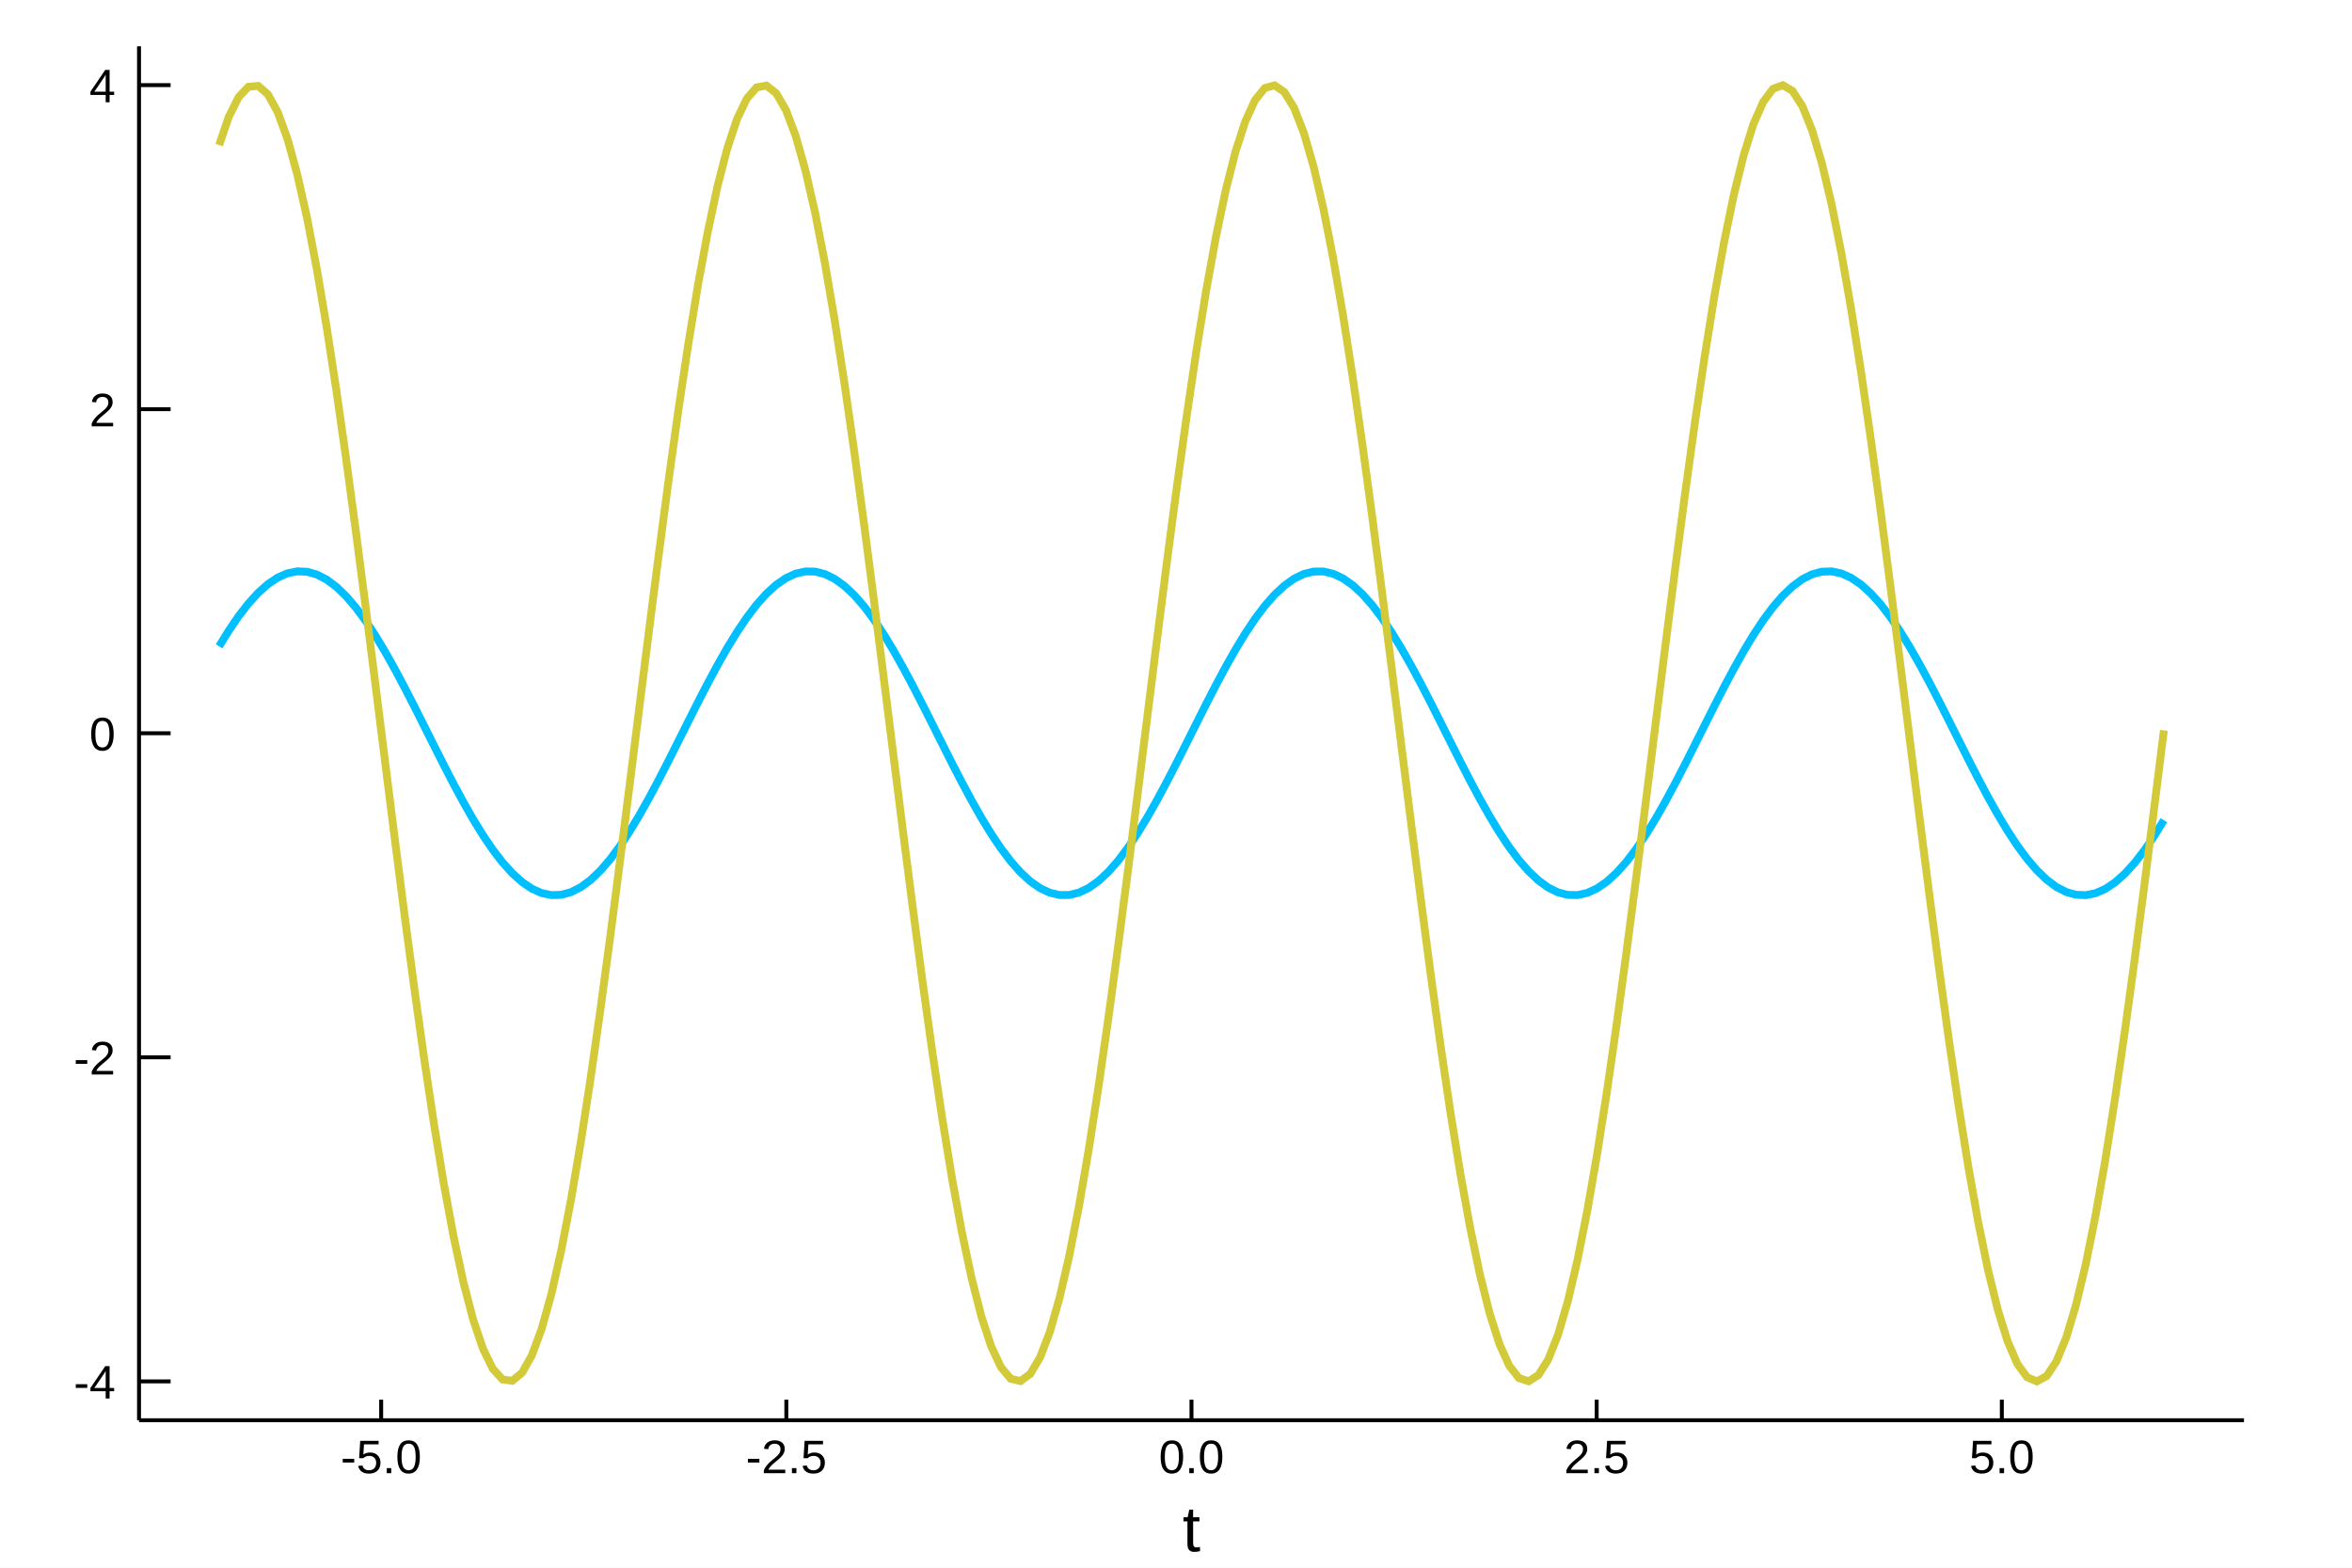
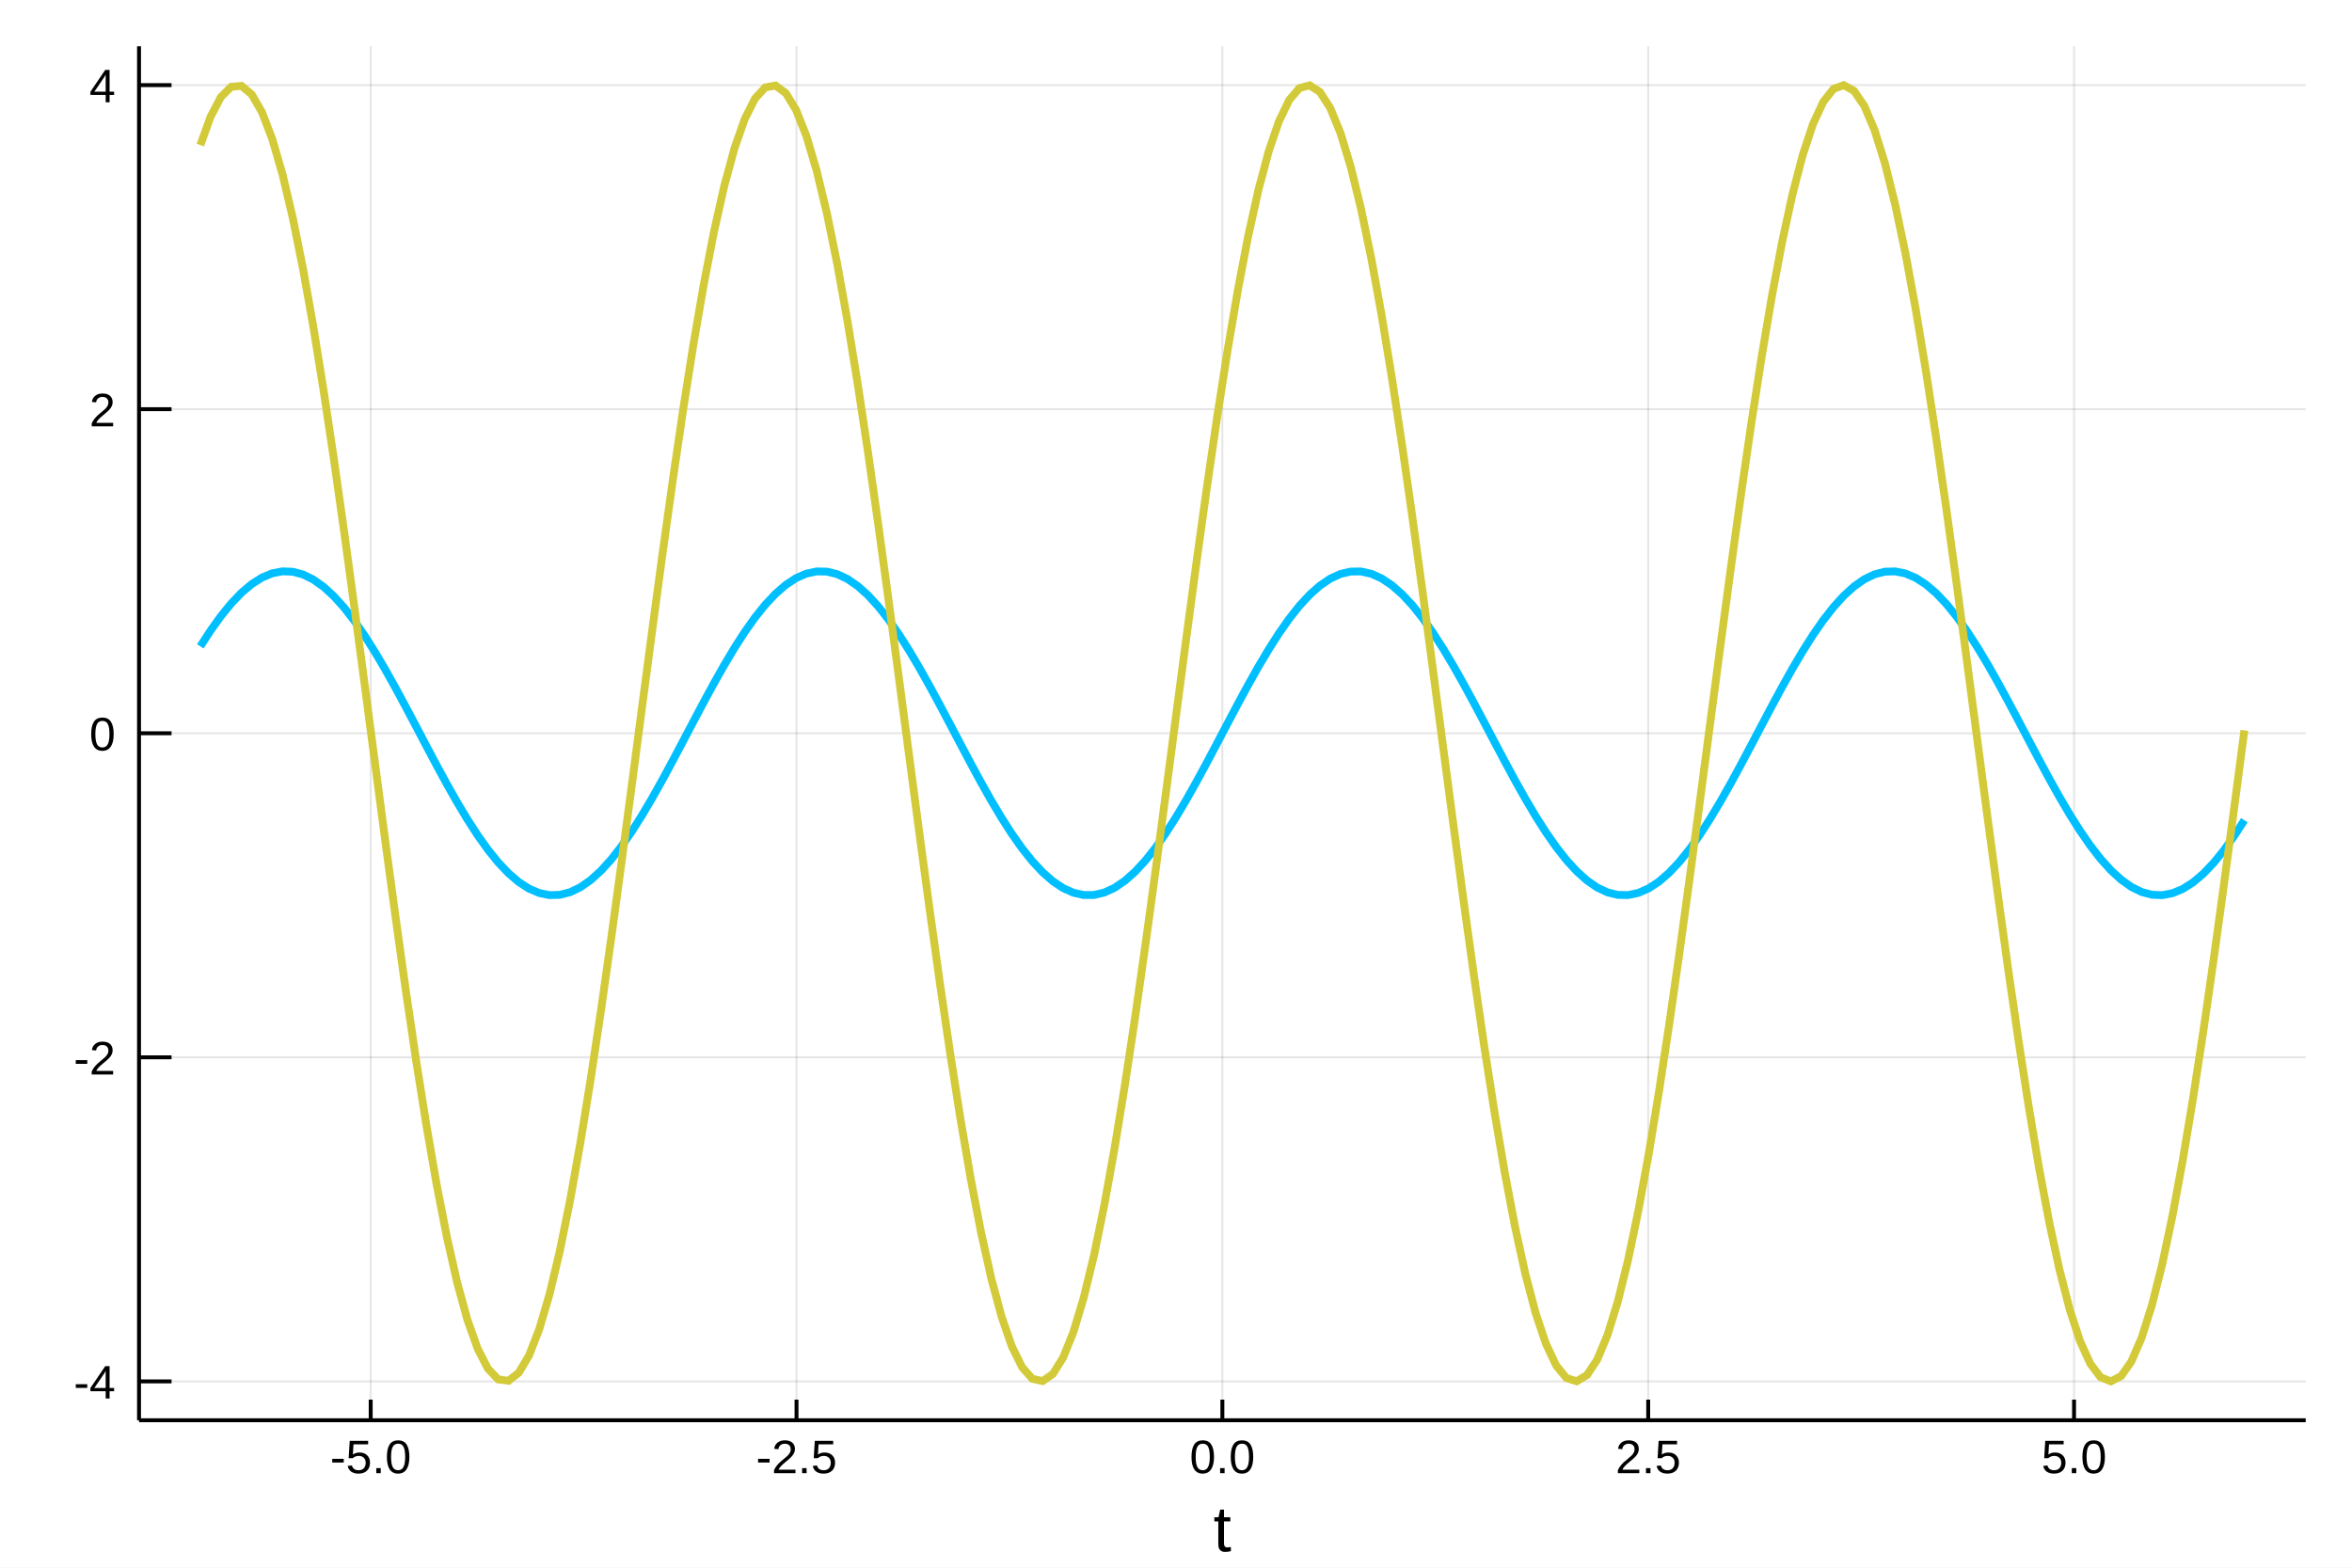
<svg xmlns="http://www.w3.org/2000/svg" width="600" height="400" viewBox="0 0 2400 1600">
  <defs>
-     <clipPath id="clip2300">
+     <clipPath id="clip0300">
      <rect x="0" y="0" width="2400" height="1600" />
    </clipPath>
  </defs>
-   <polygon clip-path="url(#clip2300)" points=" 0,1600 2400,1600 2400,0 0,0    " fill="#ffffff" fill-rule="evenodd" fill-opacity="1" />
+   <polygon clip-path="url(#clip0300)" points=" 0,1600 2400,1600 2400,0 0,0    " fill="#ffffff" fill-rule="evenodd" fill-opacity="1" />
  <defs>
-     <clipPath id="clip2301">
+     <clipPath id="clip0301">
      <rect x="480" y="0" width="1681" height="1600" />
    </clipPath>
  </defs>
-   <polygon clip-path="url(#clip2300)" points=" 141.865,1449.53 2289.76,1449.53 2289.76,47.244 141.865,47.244    " fill="#ffffff" fill-rule="evenodd" fill-opacity="1" />
+   <polygon clip-path="url(#clip0300)" points=" 141.865,1449.53 2352.76,1449.53 2352.76,47.244 141.865,47.244    " fill="#ffffff" fill-rule="evenodd" fill-opacity="1" />
  <defs>
-     <clipPath id="clip2302">
-       <rect x="141" y="47" width="2149" height="1403" />
+     <clipPath id="clip0302">
+       <rect x="141" y="47" width="2212" height="1403" />
    </clipPath>
  </defs>
-   <polyline clip-path="url(#clip2300)" style="stroke:#000000; stroke-width:4; stroke-opacity:1; fill:none" points="   141.865,1449.53 2289.76,1449.53    " />
-   <polyline clip-path="url(#clip2300)" style="stroke:#000000; stroke-width:4; stroke-opacity:1; fill:none" points="   141.865,1449.53 141.865,47.244    " />
-   <polyline clip-path="url(#clip2300)" style="stroke:#000000; stroke-width:4; stroke-opacity:1; fill:none" points="   388.947,1449.53 388.947,1428.49    " />
-   <polyline clip-path="url(#clip2300)" style="stroke:#000000; stroke-width:4; stroke-opacity:1; fill:none" points="   802.381,1449.53 802.381,1428.49    " />
-   <polyline clip-path="url(#clip2300)" style="stroke:#000000; stroke-width:4; stroke-opacity:1; fill:none" points="   1215.81,1449.53 1215.81,1428.49    " />
-   <polyline clip-path="url(#clip2300)" style="stroke:#000000; stroke-width:4; stroke-opacity:1; fill:none" points="   1629.25,1449.53 1629.25,1428.49    " />
-   <polyline clip-path="url(#clip2300)" style="stroke:#000000; stroke-width:4; stroke-opacity:1; fill:none" points="   2042.68,1449.53 2042.68,1428.49    " />
-   <polyline clip-path="url(#clip2300)" style="stroke:#000000; stroke-width:4; stroke-opacity:1; fill:none" points="   141.865,1409.86 174.083,1409.86    " />
-   <polyline clip-path="url(#clip2300)" style="stroke:#000000; stroke-width:4; stroke-opacity:1; fill:none" points="   141.865,1079.11 174.083,1079.11    " />
-   <polyline clip-path="url(#clip2300)" style="stroke:#000000; stroke-width:4; stroke-opacity:1; fill:none" points="   141.865,748.366 174.083,748.366    " />
-   <polyline clip-path="url(#clip2300)" style="stroke:#000000; stroke-width:4; stroke-opacity:1; fill:none" points="   141.865,417.62 174.083,417.62    " />
-   <polyline clip-path="url(#clip2300)" style="stroke:#000000; stroke-width:4; stroke-opacity:1; fill:none" points="   141.865,86.873 174.083,86.873    " />
-   <g clip-path="url(#clip2300)">
-     <text style="fill:#000000; fill-opacity:1; font-family:Arial,Helvetica Neue,Helvetica,sans-serif; font-size:48px; text-anchor:middle;" transform="rotate(0, 388.947, 1503.53)" x="388.947" y="1503.53">-5.0</text>
+   <polyline clip-path="url(#clip0302)" style="stroke:#000000; stroke-width:2; stroke-opacity:0.1; fill:none" points="   378.249,1449.53 378.249,47.244    " />
+   <polyline clip-path="url(#clip0302)" style="stroke:#000000; stroke-width:2; stroke-opacity:0.1; fill:none" points="   812.78,1449.53 812.78,47.244    " />
+   <polyline clip-path="url(#clip0302)" style="stroke:#000000; stroke-width:2; stroke-opacity:0.1; fill:none" points="   1247.31,1449.53 1247.31,47.244    " />
+   <polyline clip-path="url(#clip0302)" style="stroke:#000000; stroke-width:2; stroke-opacity:0.1; fill:none" points="   1681.84,1449.53 1681.84,47.244    " />
+   <polyline clip-path="url(#clip0302)" style="stroke:#000000; stroke-width:2; stroke-opacity:0.1; fill:none" points="   2116.37,1449.53 2116.37,47.244    " />
+   <polyline clip-path="url(#clip0302)" style="stroke:#000000; stroke-width:2; stroke-opacity:0.1; fill:none" points="   141.865,1409.86 2352.76,1409.86    " />
+   <polyline clip-path="url(#clip0302)" style="stroke:#000000; stroke-width:2; stroke-opacity:0.1; fill:none" points="   141.865,1079.11 2352.76,1079.11    " />
+   <polyline clip-path="url(#clip0302)" style="stroke:#000000; stroke-width:2; stroke-opacity:0.1; fill:none" points="   141.865,748.366 2352.76,748.366    " />
+   <polyline clip-path="url(#clip0302)" style="stroke:#000000; stroke-width:2; stroke-opacity:0.1; fill:none" points="   141.865,417.62 2352.76,417.62    " />
+   <polyline clip-path="url(#clip0302)" style="stroke:#000000; stroke-width:2; stroke-opacity:0.1; fill:none" points="   141.865,86.873 2352.76,86.873    " />
+   <polyline clip-path="url(#clip0300)" style="stroke:#000000; stroke-width:4; stroke-opacity:1; fill:none" points="   141.865,1449.53 2352.76,1449.53    " />
+   <polyline clip-path="url(#clip0300)" style="stroke:#000000; stroke-width:4; stroke-opacity:1; fill:none" points="   141.865,1449.53 141.865,47.244    " />
+   <polyline clip-path="url(#clip0300)" style="stroke:#000000; stroke-width:4; stroke-opacity:1; fill:none" points="   378.249,1449.53 378.249,1428.49    " />
+   <polyline clip-path="url(#clip0300)" style="stroke:#000000; stroke-width:4; stroke-opacity:1; fill:none" points="   812.78,1449.53 812.78,1428.49    " />
+   <polyline clip-path="url(#clip0300)" style="stroke:#000000; stroke-width:4; stroke-opacity:1; fill:none" points="   1247.31,1449.53 1247.31,1428.49    " />
+   <polyline clip-path="url(#clip0300)" style="stroke:#000000; stroke-width:4; stroke-opacity:1; fill:none" points="   1681.84,1449.53 1681.84,1428.49    " />
+   <polyline clip-path="url(#clip0300)" style="stroke:#000000; stroke-width:4; stroke-opacity:1; fill:none" points="   2116.37,1449.53 2116.37,1428.49    " />
+   <polyline clip-path="url(#clip0300)" style="stroke:#000000; stroke-width:4; stroke-opacity:1; fill:none" points="   141.865,1409.86 175.028,1409.86    " />
+   <polyline clip-path="url(#clip0300)" style="stroke:#000000; stroke-width:4; stroke-opacity:1; fill:none" points="   141.865,1079.11 175.028,1079.11    " />
+   <polyline clip-path="url(#clip0300)" style="stroke:#000000; stroke-width:4; stroke-opacity:1; fill:none" points="   141.865,748.366 175.028,748.366    " />
+   <polyline clip-path="url(#clip0300)" style="stroke:#000000; stroke-width:4; stroke-opacity:1; fill:none" points="   141.865,417.62 175.028,417.62    " />
+   <polyline clip-path="url(#clip0300)" style="stroke:#000000; stroke-width:4; stroke-opacity:1; fill:none" points="   141.865,86.873 175.028,86.873    " />
+   <g clip-path="url(#clip0300)">
+     <text style="fill:#000000; fill-opacity:1; font-family:Arial,Helvetica Neue,Helvetica,sans-serif; font-size:48px; text-anchor:middle;" transform="rotate(0, 378.249, 1503.53)" x="378.249" y="1503.53">-5.0</text>
  </g>
-   <g clip-path="url(#clip2300)">
-     <text style="fill:#000000; fill-opacity:1; font-family:Arial,Helvetica Neue,Helvetica,sans-serif; font-size:48px; text-anchor:middle;" transform="rotate(0, 802.381, 1503.53)" x="802.381" y="1503.53">-2.5</text>
+   <g clip-path="url(#clip0300)">
+     <text style="fill:#000000; fill-opacity:1; font-family:Arial,Helvetica Neue,Helvetica,sans-serif; font-size:48px; text-anchor:middle;" transform="rotate(0, 812.78, 1503.53)" x="812.78" y="1503.53">-2.5</text>
  </g>
-   <g clip-path="url(#clip2300)">
-     <text style="fill:#000000; fill-opacity:1; font-family:Arial,Helvetica Neue,Helvetica,sans-serif; font-size:48px; text-anchor:middle;" transform="rotate(0, 1215.81, 1503.53)" x="1215.81" y="1503.53">0.0</text>
+   <g clip-path="url(#clip0300)">
+     <text style="fill:#000000; fill-opacity:1; font-family:Arial,Helvetica Neue,Helvetica,sans-serif; font-size:48px; text-anchor:middle;" transform="rotate(0, 1247.31, 1503.53)" x="1247.31" y="1503.53">0.0</text>
  </g>
-   <g clip-path="url(#clip2300)">
-     <text style="fill:#000000; fill-opacity:1; font-family:Arial,Helvetica Neue,Helvetica,sans-serif; font-size:48px; text-anchor:middle;" transform="rotate(0, 1629.25, 1503.53)" x="1629.25" y="1503.53">2.5</text>
+   <g clip-path="url(#clip0300)">
+     <text style="fill:#000000; fill-opacity:1; font-family:Arial,Helvetica Neue,Helvetica,sans-serif; font-size:48px; text-anchor:middle;" transform="rotate(0, 1681.84, 1503.53)" x="1681.84" y="1503.53">2.5</text>
  </g>
-   <g clip-path="url(#clip2300)">
-     <text style="fill:#000000; fill-opacity:1; font-family:Arial,Helvetica Neue,Helvetica,sans-serif; font-size:48px; text-anchor:middle;" transform="rotate(0, 2042.68, 1503.53)" x="2042.68" y="1503.53">5.0</text>
+   <g clip-path="url(#clip0300)">
+     <text style="fill:#000000; fill-opacity:1; font-family:Arial,Helvetica Neue,Helvetica,sans-serif; font-size:48px; text-anchor:middle;" transform="rotate(0, 2116.37, 1503.53)" x="2116.37" y="1503.53">5.0</text>
  </g>
-   <g clip-path="url(#clip2300)">
+   <g clip-path="url(#clip0300)">
    <text style="fill:#000000; fill-opacity:1; font-family:Arial,Helvetica Neue,Helvetica,sans-serif; font-size:48px; text-anchor:end;" transform="rotate(0, 117.865, 1427.36)" x="117.865" y="1427.36">-4</text>
  </g>
-   <g clip-path="url(#clip2300)">
+   <g clip-path="url(#clip0300)">
    <text style="fill:#000000; fill-opacity:1; font-family:Arial,Helvetica Neue,Helvetica,sans-serif; font-size:48px; text-anchor:end;" transform="rotate(0, 117.865, 1096.61)" x="117.865" y="1096.61">-2</text>
  </g>
-   <g clip-path="url(#clip2300)">
+   <g clip-path="url(#clip0300)">
    <text style="fill:#000000; fill-opacity:1; font-family:Arial,Helvetica Neue,Helvetica,sans-serif; font-size:48px; text-anchor:end;" transform="rotate(0, 117.865, 765.866)" x="117.865" y="765.866">0</text>
  </g>
-   <g clip-path="url(#clip2300)">
+   <g clip-path="url(#clip0300)">
    <text style="fill:#000000; fill-opacity:1; font-family:Arial,Helvetica Neue,Helvetica,sans-serif; font-size:48px; text-anchor:end;" transform="rotate(0, 117.865, 435.12)" x="117.865" y="435.12">2</text>
  </g>
-   <g clip-path="url(#clip2300)">
+   <g clip-path="url(#clip0300)">
    <text style="fill:#000000; fill-opacity:1; font-family:Arial,Helvetica Neue,Helvetica,sans-serif; font-size:48px; text-anchor:end;" transform="rotate(0, 117.865, 104.373)" x="117.865" y="104.373">4</text>
  </g>
-   <g clip-path="url(#clip2300)">
-     <text style="fill:#000000; fill-opacity:1; font-family:Arial,Helvetica Neue,Helvetica,sans-serif; font-size:66px; text-anchor:middle;" transform="rotate(0, 1215.81, 1583.39)" x="1215.81" y="1583.39">t</text>
+   <g clip-path="url(#clip0300)">
+     <text style="fill:#000000; fill-opacity:1; font-family:Arial,Helvetica Neue,Helvetica,sans-serif; font-size:66px; text-anchor:middle;" transform="rotate(0, 1247.31, 1583.39)" x="1247.31" y="1583.39">t</text>
  </g>
-   <polyline clip-path="url(#clip2302)" style="stroke:#00bfff; stroke-width:8; stroke-opacity:1; fill:none" points="   223.574,659.631 233.546,643.486 243.519,628.865 253.491,615.98 263.463,605.018 273.435,596.138 283.408,589.47 293.38,585.111 303.352,583.123 313.324,583.535    323.297,586.342 333.269,591.503 343.241,598.943 353.214,608.554 363.186,620.195 373.158,633.699 383.13,648.868 393.103,665.483 403.075,683.302 413.047,702.066    423.019,721.503 432.992,741.33 442.964,761.26 452.936,781.002 462.908,800.27 472.881,818.783 482.853,836.274 492.825,852.488 502.797,867.189 512.77,880.164    522.742,891.224 532.714,900.209 542.686,906.988 552.659,911.463 562.631,913.568 572.603,913.274 582.576,910.583 592.548,905.536 602.52,898.206 612.492,888.699    622.465,877.153 632.437,863.737 642.409,848.644 652.381,832.094 662.354,814.328 672.326,795.604 682.298,776.194 692.27,756.379 702.243,736.448 712.215,716.69    722.187,697.393 732.159,678.835 742.132,661.288 752.104,645.006 762.076,630.226 772.049,617.161 782.021,606.003 791.993,596.913 801.965,590.024 811.938,585.434    821.91,583.212 831.882,583.388 841.854,585.962 851.827,590.895 861.799,598.115 871.771,607.519 881.743,618.968 891.716,632.297 901.688,647.313 911.66,663.796    921.632,681.508 931.605,700.192 941.577,719.575 951.549,739.377 961.521,759.309 971.494,779.082 981.466,798.409 991.438,817.009 1001.41,834.611 1011.38,850.961    1021.36,865.82 1031.33,878.973 1041.3,890.229 1051.27,899.424 1061.24,906.424 1071.22,911.128 1081.19,913.468 1091.16,913.409 1101.13,910.952 1111.11,906.134    1121.08,899.023 1131.05,889.724 1141.02,878.371 1150.99,865.13 1160.97,850.192 1170.94,833.775 1180.91,816.118 1190.88,797.476 1200.86,778.12 1210.83,758.333    1220.8,738.4 1230.77,718.612 1240.74,699.257 1250.72,680.615 1260.69,662.957 1270.66,646.54 1280.63,631.603 1290.61,618.361 1300.58,607.009 1310.55,597.709    1320.52,590.599 1330.5,585.78 1340.47,583.324 1350.44,583.265 1360.41,585.604 1370.38,590.308 1380.36,597.309 1390.33,606.503 1400.3,617.759 1410.27,630.912    1420.25,645.771 1430.22,662.121 1440.19,679.724 1450.16,698.324 1460.13,717.651 1470.11,737.424 1480.08,757.356 1490.05,777.158 1500.02,796.541 1510,815.224    1519.97,832.936 1529.94,849.42 1539.91,864.435 1549.88,877.764 1559.86,889.214 1569.83,898.617 1579.8,905.838 1589.77,910.771 1599.75,913.344 1609.72,913.521    1619.69,911.299 1629.66,906.709 1639.64,899.819 1649.61,890.729 1659.58,879.571 1669.55,866.507 1679.52,851.726 1689.5,835.444 1699.47,817.897 1709.44,799.34    1719.41,780.042 1729.39,760.284 1739.36,740.353 1749.33,720.539 1759.3,701.128 1769.27,682.404 1779.25,664.638 1789.22,648.089 1799.19,632.996 1809.16,619.579    1819.14,608.034 1829.11,598.527 1839.08,591.196 1849.05,586.149 1859.03,583.459 1869,583.164 1878.97,585.269 1888.94,589.744 1898.91,596.523 1908.89,605.508    1918.86,616.568 1928.83,629.543 1938.8,644.245 1948.78,660.458 1958.75,677.949 1968.72,696.463 1978.69,715.731 1988.66,735.473 1998.64,755.402 2008.61,775.229    2018.58,794.666 2028.55,813.43 2038.53,831.249 2048.5,847.864 2058.47,863.034 2068.44,876.537 2078.41,888.179 2088.39,897.79 2098.36,905.229 2108.33,910.39    2118.3,913.197 2128.28,913.61 2138.25,911.622 2148.22,907.262 2158.19,900.594 2168.17,891.715 2178.14,880.753 2188.11,867.867 2198.08,853.246 2208.05,837.101       " />
-   <polyline clip-path="url(#clip2302)" style="stroke:#d3ca3a; stroke-width:8; stroke-opacity:1; fill:none" points="   223.574,148.096 233.546,119.018 243.519,99.082 253.491,88.578 263.463,87.66 273.435,96.34 283.408,114.492 293.38,141.853 303.352,178.025 313.324,222.483    323.297,274.58 333.269,333.56 343.241,398.567 353.214,468.655 363.186,542.806 373.158,619.944 383.13,698.948 393.103,778.669 403.075,857.95 413.047,935.639    423.019,1010.61 432.992,1081.77 442.964,1148.08 452.936,1208.59 462.908,1262.41 472.881,1308.77 482.853,1346.98 492.825,1376.5 502.797,1396.89 512.77,1407.86    522.742,1409.25 532.714,1401.04 542.686,1383.35 552.659,1356.43 562.631,1320.68 572.603,1276.61 582.576,1224.87 592.548,1166.21 602.52,1101.48 612.492,1031.62    622.465,957.641 632.437,880.624 642.409,801.685 652.381,721.972 662.354,642.643 672.326,564.849 682.298,489.721 692.27,418.351 702.243,351.774 712.215,290.96    722.187,236.79 732.159,190.053 742.132,151.426 752.104,121.471 762.076,100.623 772.049,89.186 782.021,87.325 791.993,95.067 801.965,112.299 811.938,138.772    821.91,174.101 831.882,217.773 841.854,269.153 851.827,327.495 861.799,391.95 871.771,461.584 881.743,535.384 891.716,612.278 901.688,691.149 911.66,770.851    921.632,850.226 931.605,928.122 941.577,1003.41 951.549,1074.99 961.521,1141.82 971.494,1202.94 981.466,1257.45 991.438,1304.57 1001.41,1343.61 1011.38,1374    1021.36,1395.3 1031.33,1407.21 1041.3,1409.54 1051.27,1402.27 1061.24,1385.5 1071.22,1359.47 1081.19,1324.56 1091.16,1281.29 1101.13,1230.27 1111.11,1172.25    1121.08,1108.07 1131.05,1038.67 1141.02,965.049 1150.99,888.281 1160.97,809.481 1170.94,729.792 1180.91,650.374 1190.88,572.379 1200.86,496.94 1210.83,425.155    1220.8,358.064 1230.77,296.644 1240.74,241.786 1250.72,194.288 1260.69,154.839 1270.66,124.012 1280.63,102.256 1290.61,89.886 1300.58,87.082 1310.55,93.885    1320.52,110.195 1330.5,135.777 1340.47,170.258 1350.44,213.138 1360.41,263.793 1370.38,321.488 1380.36,385.384 1390.33,454.553 1400.3,527.991 1410.27,604.63    1420.25,683.358 1430.22,763.029 1440.19,842.488 1450.16,920.58 1460.13,996.169 1470.11,1068.16 1480.08,1135.5 1490.05,1197.22 1500.02,1252.42 1510,1300.3    1519.97,1340.16 1529.94,1371.42 1539.91,1393.63 1549.88,1406.46 1559.86,1409.74 1569.83,1403.4 1579.8,1387.56 1589.77,1362.42 1599.75,1328.37 1609.72,1285.88    1619.69,1235.59 1629.66,1178.23 1639.64,1114.61 1649.61,1045.68 1659.58,972.426 1669.55,895.919 1679.52,817.267 1689.5,737.615 1699.47,658.118 1709.44,579.933    1719.41,504.195 1729.39,432.004 1739.36,364.409 1749.33,302.392 1759.3,246.853 1769.27,198.601 1779.25,158.335 1789.22,126.641 1799.19,103.978 1809.16,90.678    1819.14,86.931 1829.11,92.794 1839.08,108.181 1849.05,132.867 1859.03,166.496 1869,208.577 1878.97,258.501 1888.94,315.54 1898.91,378.868 1908.89,447.564    1918.86,520.629 1928.83,597.003 1938.8,675.576 1948.78,755.206 1958.75,834.737 1968.72,913.013 1978.69,988.897 1988.66,1061.29 1998.64,1129.13 2008.61,1191.44    2018.58,1247.32 2028.55,1295.95 2038.53,1336.62 2048.5,1368.75 2058.47,1391.86 2068.44,1405.62 2078.41,1409.84 2088.39,1404.45 2098.36,1389.53 2108.33,1365.29    2118.3,1332.09 2128.28,1290.41 2138.25,1240.85 2148.22,1184.14 2158.19,1121.1 2168.17,1052.65 2178.14,979.773 2188.11,903.535 2198.08,825.044 2208.05,745.439       " />
+   <polyline clip-path="url(#clip0302)" style="stroke:#00bfff; stroke-width:8; stroke-opacity:1; fill:none" points="   204.437,659.631 214.918,643.486 225.399,628.865 235.88,615.98 246.362,605.018 256.843,596.138 267.324,589.47 277.805,585.111 288.286,583.123 298.767,583.535    309.248,586.342 319.729,591.503 330.211,598.943 340.692,608.554 351.173,620.195 361.654,633.699 372.135,648.868 382.616,665.483 393.097,683.302 403.579,702.066    414.06,721.503 424.541,741.33 435.022,761.26 445.503,781.002 455.984,800.27 466.465,818.783 476.947,836.274 487.428,852.488 497.909,867.189 508.39,880.164    518.871,891.224 529.352,900.209 539.833,906.988 550.315,911.463 560.796,913.568 571.277,913.274 581.758,910.583 592.239,905.536 602.72,898.206 613.201,888.699    623.682,877.153 634.164,863.737 644.645,848.644 655.126,832.094 665.607,814.328 676.088,795.604 686.569,776.194 697.05,756.379 707.532,736.448 718.013,716.69    728.494,697.393 738.975,678.835 749.456,661.288 759.937,645.006 770.418,630.226 780.9,617.161 791.381,606.003 801.862,596.913 812.343,590.024 822.824,585.434    833.305,583.212 843.786,583.388 854.268,585.962 864.749,590.895 875.23,598.115 885.711,607.519 896.192,618.968 906.673,632.297 917.154,647.313 927.636,663.796    938.117,681.508 948.598,700.192 959.079,719.575 969.56,739.377 980.041,759.309 990.522,779.082 1001,798.409 1011.48,817.009 1021.97,834.611 1032.45,850.961    1042.93,865.82 1053.41,878.973 1063.89,890.229 1074.37,899.424 1084.85,906.424 1095.33,911.128 1105.81,913.468 1116.3,913.409 1126.78,910.952 1137.26,906.134    1147.74,899.023 1158.22,889.724 1168.7,878.371 1179.18,865.13 1189.66,850.192 1200.15,833.775 1210.63,816.118 1221.11,797.476 1231.59,778.12 1242.07,758.333    1252.55,738.4 1263.03,718.612 1273.51,699.257 1283.99,680.615 1294.48,662.957 1304.96,646.54 1315.44,631.603 1325.92,618.361 1336.4,607.009 1346.88,597.709    1357.36,590.599 1367.84,585.78 1378.32,583.324 1388.81,583.265 1399.29,585.604 1409.77,590.308 1420.25,597.309 1430.73,606.503 1441.21,617.759 1451.69,630.912    1462.17,645.771 1472.65,662.121 1483.14,679.724 1493.62,698.324 1504.1,717.651 1514.58,737.424 1525.06,757.356 1535.54,777.158 1546.02,796.541 1556.5,815.224    1566.98,832.936 1577.47,849.42 1587.95,864.435 1598.43,877.764 1608.91,889.214 1619.39,898.617 1629.87,905.838 1640.35,910.771 1650.83,913.344 1661.32,913.521    1671.8,911.299 1682.28,906.709 1692.76,899.819 1703.24,890.729 1713.72,879.571 1724.2,866.507 1734.68,851.726 1745.16,835.444 1755.65,817.897 1766.13,799.34    1776.61,780.042 1787.09,760.284 1797.57,740.353 1808.05,720.539 1818.53,701.128 1829.01,682.404 1839.49,664.638 1849.98,648.089 1860.46,632.996 1870.94,619.579    1881.42,608.034 1891.9,598.527 1902.38,591.196 1912.86,586.149 1923.34,583.459 1933.82,583.164 1944.31,585.269 1954.79,589.744 1965.27,596.523 1975.75,605.508    1986.23,616.568 1996.71,629.543 2007.19,644.245 2017.67,660.458 2028.16,677.949 2038.64,696.463 2049.12,715.731 2059.6,735.473 2070.08,755.402 2080.56,775.229    2091.04,794.666 2101.52,813.43 2112,831.249 2122.49,847.864 2132.97,863.034 2143.45,876.537 2153.93,888.179 2164.41,897.79 2174.89,905.229 2185.37,910.39    2195.85,913.197 2206.33,913.61 2216.82,911.622 2227.3,907.262 2237.78,900.594 2248.26,891.715 2258.74,880.753 2269.22,867.867 2279.7,853.246 2290.18,837.101       " />
+   <polyline clip-path="url(#clip0302)" style="stroke:#d3ca3a; stroke-width:8; stroke-opacity:1; fill:none" points="   204.437,148.096 214.918,119.018 225.399,99.082 235.88,88.578 246.362,87.66 256.843,96.34 267.324,114.492 277.805,141.853 288.286,178.025 298.767,222.483    309.248,274.58 319.729,333.56 330.211,398.567 340.692,468.655 351.173,542.806 361.654,619.944 372.135,698.948 382.616,778.669 393.097,857.95 403.579,935.639    414.06,1010.61 424.541,1081.77 435.022,1148.08 445.503,1208.59 455.984,1262.41 466.465,1308.77 476.947,1346.98 487.428,1376.5 497.909,1396.89 508.39,1407.86    518.871,1409.25 529.352,1401.04 539.833,1383.35 550.315,1356.43 560.796,1320.68 571.277,1276.61 581.758,1224.87 592.239,1166.21 602.72,1101.48 613.201,1031.62    623.682,957.641 634.164,880.624 644.645,801.685 655.126,721.972 665.607,642.643 676.088,564.849 686.569,489.721 697.05,418.351 707.532,351.774 718.013,290.96    728.494,236.79 738.975,190.053 749.456,151.426 759.937,121.471 770.418,100.623 780.9,89.186 791.381,87.325 801.862,95.067 812.343,112.299 822.824,138.772    833.305,174.101 843.786,217.773 854.268,269.153 864.749,327.495 875.23,391.95 885.711,461.584 896.192,535.384 906.673,612.278 917.154,691.149 927.636,770.851    938.117,850.226 948.598,928.122 959.079,1003.41 969.56,1074.99 980.041,1141.82 990.522,1202.94 1001,1257.45 1011.48,1304.57 1021.97,1343.61 1032.45,1374    1042.93,1395.3 1053.41,1407.21 1063.89,1409.54 1074.37,1402.27 1084.85,1385.5 1095.33,1359.47 1105.81,1324.56 1116.3,1281.29 1126.78,1230.27 1137.26,1172.25    1147.74,1108.07 1158.22,1038.67 1168.7,965.049 1179.18,888.281 1189.66,809.481 1200.15,729.792 1210.63,650.374 1221.11,572.379 1231.59,496.94 1242.07,425.155    1252.55,358.064 1263.03,296.644 1273.51,241.786 1283.99,194.288 1294.48,154.839 1304.96,124.012 1315.44,102.256 1325.92,89.886 1336.4,87.082 1346.88,93.885    1357.36,110.195 1367.84,135.777 1378.32,170.258 1388.81,213.138 1399.29,263.793 1409.77,321.488 1420.25,385.384 1430.73,454.553 1441.21,527.991 1451.69,604.63    1462.17,683.358 1472.65,763.029 1483.14,842.488 1493.62,920.58 1504.1,996.169 1514.58,1068.16 1525.06,1135.5 1535.54,1197.22 1546.02,1252.42 1556.5,1300.3    1566.98,1340.16 1577.47,1371.42 1587.95,1393.63 1598.43,1406.46 1608.91,1409.74 1619.39,1403.4 1629.87,1387.56 1640.35,1362.42 1650.83,1328.37 1661.32,1285.88    1671.8,1235.59 1682.28,1178.23 1692.76,1114.61 1703.24,1045.68 1713.72,972.426 1724.2,895.919 1734.68,817.267 1745.16,737.615 1755.65,658.118 1766.13,579.933    1776.61,504.195 1787.09,432.004 1797.57,364.409 1808.05,302.392 1818.53,246.853 1829.01,198.601 1839.49,158.335 1849.98,126.641 1860.46,103.978 1870.94,90.678    1881.42,86.931 1891.9,92.794 1902.38,108.181 1912.86,132.867 1923.34,166.496 1933.82,208.577 1944.31,258.501 1954.79,315.54 1965.27,378.868 1975.75,447.564    1986.23,520.629 1996.71,597.003 2007.19,675.576 2017.67,755.206 2028.16,834.737 2038.64,913.013 2049.12,988.897 2059.6,1061.29 2070.08,1129.13 2080.56,1191.44    2091.04,1247.32 2101.52,1295.95 2112,1336.62 2122.49,1368.75 2132.97,1391.86 2143.45,1405.62 2153.93,1409.84 2164.41,1404.45 2174.89,1389.53 2185.37,1365.29    2195.85,1332.09 2206.33,1290.41 2216.82,1240.85 2227.3,1184.14 2237.78,1121.1 2248.26,1052.65 2258.74,979.773 2269.22,903.535 2279.7,825.044 2290.18,745.439       " />
</svg>
